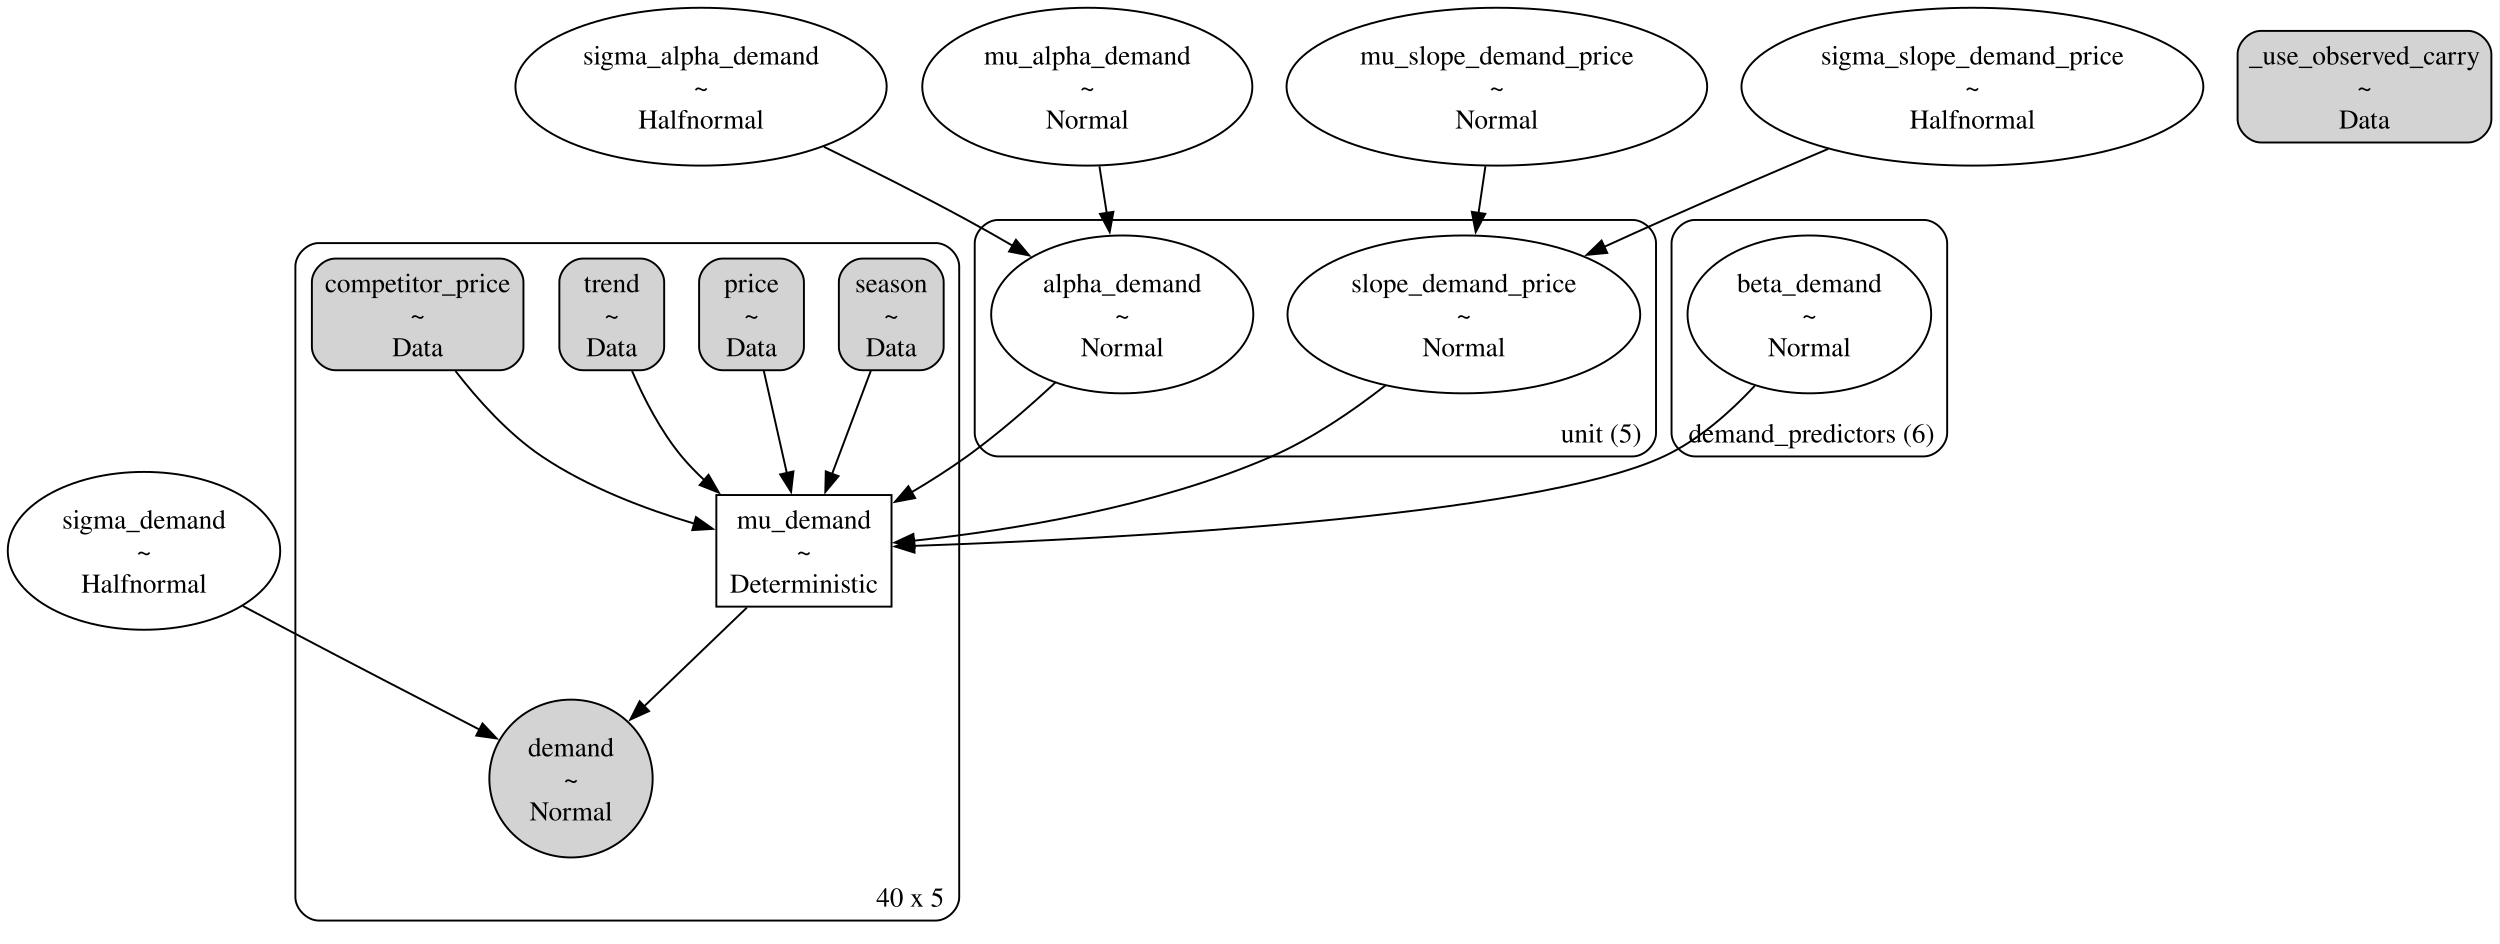
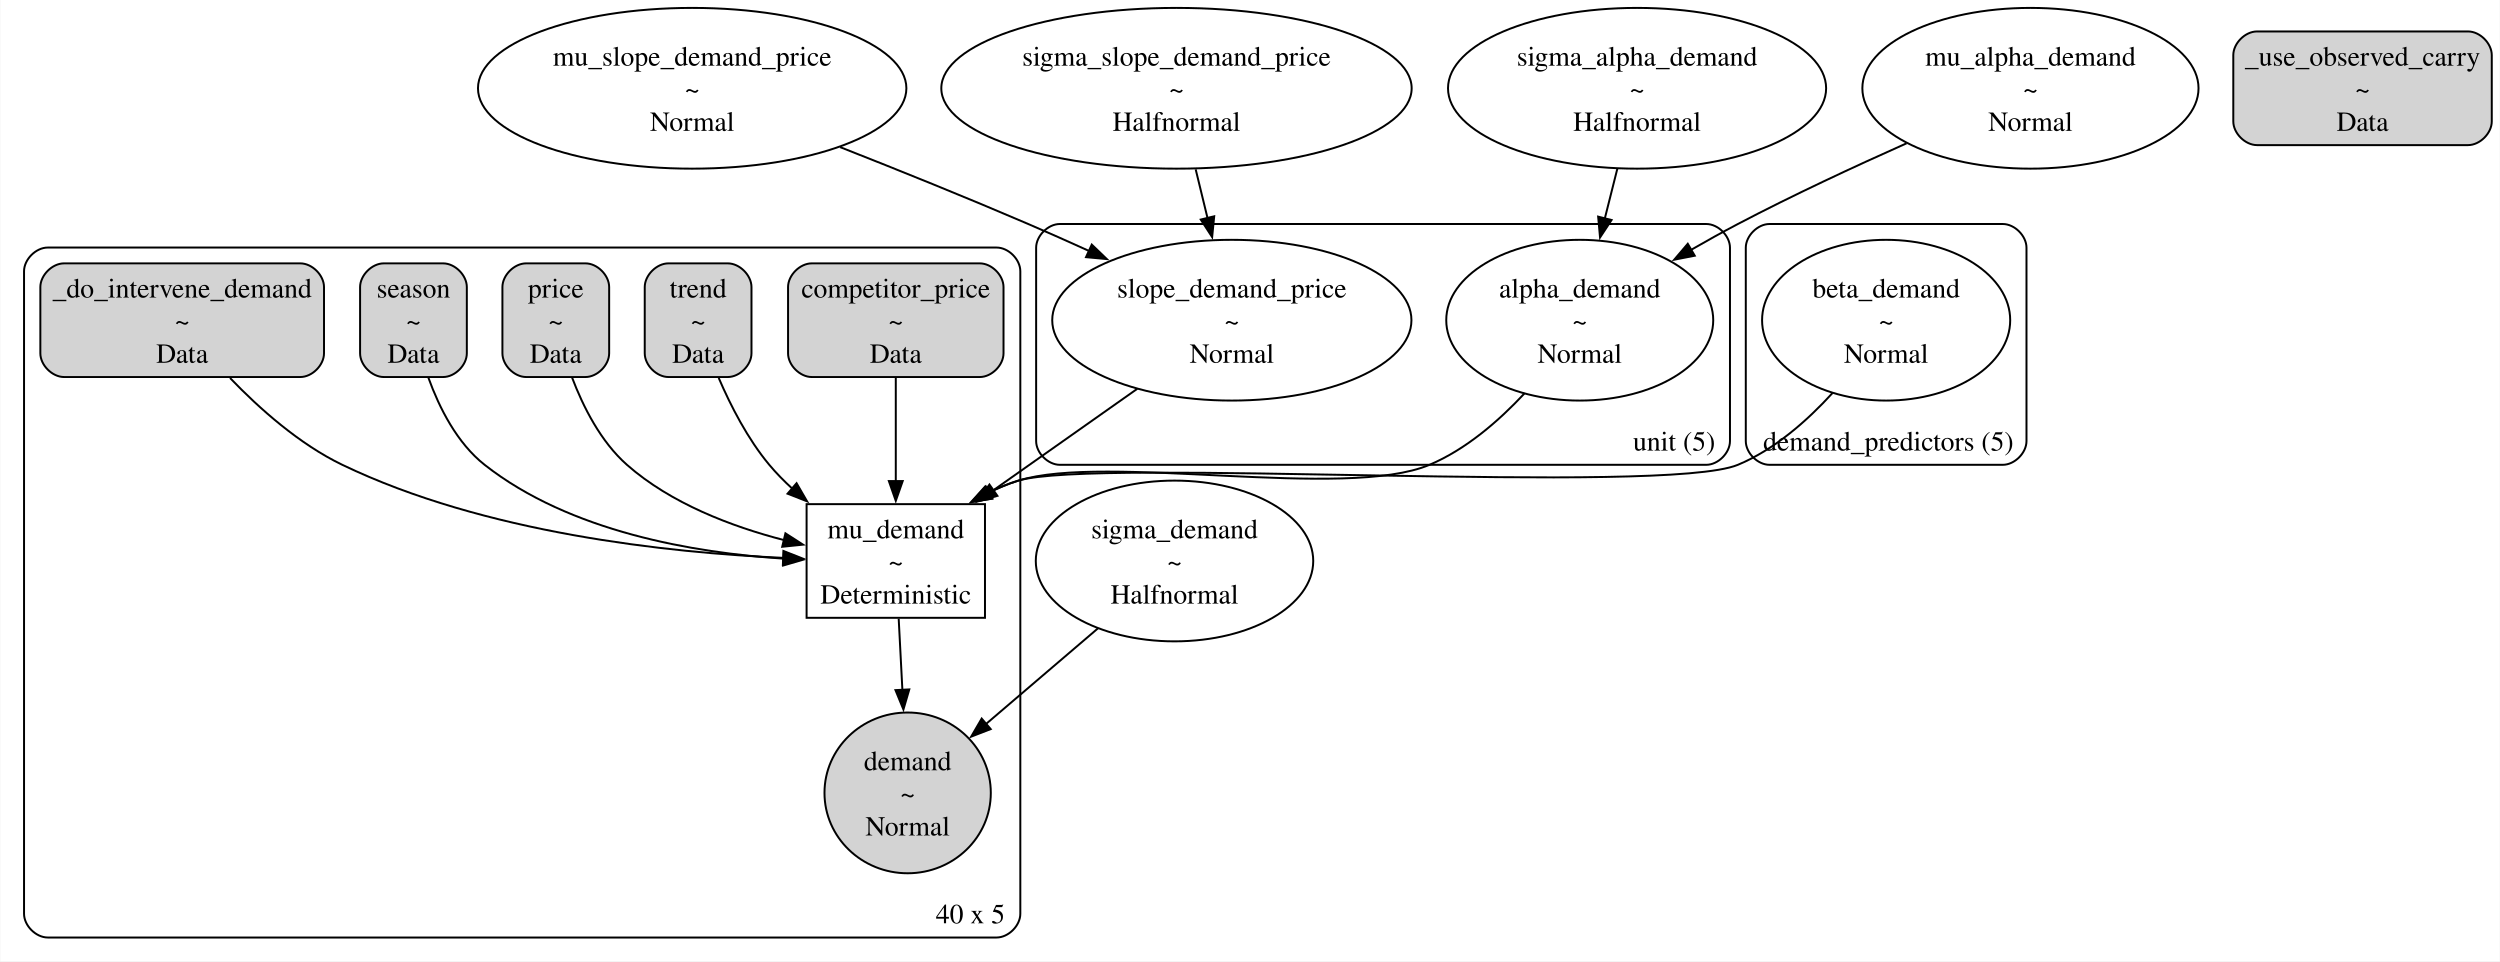
- <svg xmlns="http://www.w3.org/2000/svg" width="1288pt" height="486pt" viewBox="0.00 0.00 1288.00 486.00">
+ <svg xmlns="http://www.w3.org/2000/svg" width="1264pt" height="486pt" viewBox="0.00 0.00 1264.38 486.27">
  <g id="graph0" class="graph" transform="scale(1 1) rotate(0) translate(4 482.27)">
-     <polygon fill="white" stroke="none" points="-4,4 -4,-482.27 1283.56,-482.27 1283.56,4 -4,4" />
+     <polygon fill="white" stroke="none" points="-4,4 -4,-482.27 1260.38,-482.27 1260.38,4 -4,4" />
    <g id="clust1" class="cluster">
-       <path fill="none" stroke="black" d="M160.18,-8C160.18,-8 478.18,-8 478.18,-8 484.18,-8 490.18,-14 490.18,-20 490.18,-20 490.18,-345.04 490.18,-345.04 490.18,-351.04 484.18,-357.04 478.18,-357.04 478.18,-357.04 160.18,-357.04 160.18,-357.04 154.18,-357.04 148.18,-351.04 148.18,-345.04 148.18,-345.04 148.18,-20 148.18,-20 148.18,-14 154.18,-8 160.18,-8" />
-       <text xml:space="preserve" text-anchor="middle" x="464.93" y="-15.2" font-family="Times,serif" font-size="14.00">40 x 5</text>
+       <path fill="none" stroke="black" d="M20,-8C20,-8 500,-8 500,-8 506,-8 512,-14 512,-20 512,-20 512,-345.04 512,-345.04 512,-351.04 506,-357.04 500,-357.04 500,-357.04 20,-357.04 20,-357.04 14,-357.04 8,-351.04 8,-345.04 8,-345.04 8,-20 8,-20 8,-14 14,-8 20,-8" />
+       <text text-anchor="middle" x="486.75" y="-15.2" font-family="Times,serif" font-size="14.00">40 x 5</text>
+     </g>
+     <g id="clust3" class="cluster">
+       <path fill="none" stroke="black" d="M891,-247.13C891,-247.13 1009,-247.13 1009,-247.13 1015,-247.13 1021,-253.13 1021,-259.13 1021,-259.13 1021,-356.95 1021,-356.95 1021,-362.95 1015,-368.95 1009,-368.95 1009,-368.95 891,-368.95 891,-368.95 885,-368.95 879,-362.95 879,-356.95 879,-356.95 879,-259.13 879,-259.13 879,-253.13 885,-247.13 891,-247.13" />
+       <text text-anchor="middle" x="951.12" y="-254.33" font-family="Times,serif" font-size="14.00">demand_predictors (5)</text>
    </g>
    <g id="clust2" class="cluster">
-       <path fill="none" stroke="black" d="M510.18,-247.13C510.18,-247.13 837.18,-247.13 837.18,-247.13 843.18,-247.13 849.18,-253.13 849.18,-259.13 849.18,-259.13 849.18,-356.95 849.18,-356.95 849.18,-362.95 843.18,-368.95 837.18,-368.95 837.18,-368.95 510.18,-368.95 510.18,-368.95 504.18,-368.95 498.18,-362.95 498.18,-356.95 498.18,-356.95 498.18,-259.13 498.18,-259.13 498.18,-253.13 504.18,-247.13 510.18,-247.13" />
-       <text xml:space="preserve" text-anchor="middle" x="820.93" y="-254.33" font-family="Times,serif" font-size="14.00">unit (5)</text>
-     </g>
-     <g id="clust3" class="cluster">
-       <path fill="none" stroke="black" d="M869.18,-247.13C869.18,-247.13 987.18,-247.13 987.18,-247.13 993.18,-247.13 999.18,-253.13 999.18,-259.13 999.18,-259.13 999.18,-356.95 999.18,-356.95 999.18,-362.95 993.18,-368.95 987.18,-368.95 987.18,-368.95 869.18,-368.95 869.18,-368.95 863.18,-368.95 857.18,-362.95 857.18,-356.95 857.18,-356.95 857.18,-259.13 857.18,-259.13 857.18,-253.13 863.18,-247.13 869.18,-247.13" />
-       <text xml:space="preserve" text-anchor="middle" x="929.31" y="-254.33" font-family="Times,serif" font-size="14.00">demand_predictors (6)</text>
+       <path fill="none" stroke="black" d="M532,-247.13C532,-247.13 859,-247.13 859,-247.13 865,-247.13 871,-253.13 871,-259.13 871,-259.13 871,-356.95 871,-356.95 871,-362.95 865,-368.95 859,-368.95 859,-368.95 532,-368.95 532,-368.95 526,-368.95 520,-362.95 520,-356.95 520,-356.95 520,-259.13 520,-259.13 520,-253.13 526,-247.13 532,-247.13" />
+       <text text-anchor="middle" x="842.75" y="-254.33" font-family="Times,serif" font-size="14.00">unit (5)</text>
    </g>
    <g id="node1" class="node">
-       <ellipse fill="none" stroke="black" cx="70.18" cy="-198.48" rx="70.18" ry="40.66" />
-       <text xml:space="preserve" text-anchor="middle" x="70.18" y="-209.93" font-family="Times,serif" font-size="14.00">sigma_demand</text>
-       <text xml:space="preserve" text-anchor="middle" x="70.18" y="-193.43" font-family="Times,serif" font-size="14.00">~</text>
-       <text xml:space="preserve" text-anchor="middle" x="70.18" y="-176.93" font-family="Times,serif" font-size="14.00">Halfnormal</text>
+       <path fill="lightgrey" stroke="black" d="M491.5,-349.04C491.5,-349.04 406.5,-349.04 406.5,-349.04 400.5,-349.04 394.5,-343.04 394.5,-337.04 394.5,-337.04 394.5,-303.54 394.5,-303.54 394.5,-297.54 400.5,-291.54 406.5,-291.54 406.5,-291.54 491.5,-291.54 491.5,-291.54 497.5,-291.54 503.5,-297.54 503.5,-303.54 503.5,-303.54 503.5,-337.04 503.5,-337.04 503.5,-343.04 497.5,-349.04 491.5,-349.04" />
+       <text text-anchor="middle" x="449" y="-331.74" font-family="Times,serif" font-size="14.00">competitor_price</text>
+       <text text-anchor="middle" x="449" y="-315.24" font-family="Times,serif" font-size="14.00">~</text>
+       <text text-anchor="middle" x="449" y="-298.74" font-family="Times,serif" font-size="14.00">Data</text>
+     </g>
+     <g id="node2" class="node">
+       <polygon fill="none" stroke="black" points="494.12,-227.23 403.88,-227.23 403.88,-169.73 494.12,-169.73 494.12,-227.23" />
+       <text text-anchor="middle" x="449" y="-209.93" font-family="Times,serif" font-size="14.00">mu_demand</text>
+       <text text-anchor="middle" x="449" y="-193.43" font-family="Times,serif" font-size="14.00">~</text>
+       <text text-anchor="middle" x="449" y="-176.93" font-family="Times,serif" font-size="14.00">Deterministic</text>
+     </g>
+     <g id="edge6" class="edge">
+       <path fill="none" stroke="black" d="M449,-291.2C449,-275.58 449,-255.89 449,-238.76" />
+       <polygon fill="black" stroke="black" points="452.5,-238.91 449,-228.91 445.5,-238.91 452.5,-238.91" />
+     </g>
+     <g id="node3" class="node">
+       <ellipse fill="lightgrey" stroke="black" cx="455" cy="-81.16" rx="42.07" ry="40.66" />
+       <text text-anchor="middle" x="455" y="-92.61" font-family="Times,serif" font-size="14.00">demand</text>
+       <text text-anchor="middle" x="455" y="-76.11" font-family="Times,serif" font-size="14.00">~</text>
+       <text text-anchor="middle" x="455" y="-59.61" font-family="Times,serif" font-size="14.00">Normal</text>
+     </g>
+     <g id="edge14" class="edge">
+       <path fill="none" stroke="black" d="M450.47,-169.27C451.04,-158.34 451.7,-145.49 452.35,-133.06" />
+       <polygon fill="black" stroke="black" points="455.83,-133.51 452.86,-123.34 448.84,-133.15 455.83,-133.51" />
+     </g>
+     <g id="node4" class="node">
+       <path fill="lightgrey" stroke="black" d="M364,-349.04C364,-349.04 334,-349.04 334,-349.04 328,-349.04 322,-343.04 322,-337.04 322,-337.04 322,-303.54 322,-303.54 322,-297.54 328,-291.54 334,-291.54 334,-291.54 364,-291.54 364,-291.54 370,-291.54 376,-297.54 376,-303.54 376,-303.54 376,-337.04 376,-337.04 376,-343.04 370,-349.04 364,-349.04" />
+       <text text-anchor="middle" x="349" y="-331.74" font-family="Times,serif" font-size="14.00">trend</text>
+       <text text-anchor="middle" x="349" y="-315.24" font-family="Times,serif" font-size="14.00">~</text>
+       <text text-anchor="middle" x="349" y="-298.74" font-family="Times,serif" font-size="14.00">Data</text>
+     </g>
+     <g id="edge7" class="edge">
+       <path fill="none" stroke="black" d="M359.41,-291.1C365.49,-276.96 374.13,-260.13 385,-247.13 388.48,-242.97 392.4,-238.97 396.54,-235.17" />
+       <polygon fill="black" stroke="black" points="398.81,-237.83 404.12,-228.66 394.25,-232.52 398.81,-237.83" />
+     </g>
+     <g id="node5" class="node">
+       <path fill="lightgrey" stroke="black" d="M292,-349.04C292,-349.04 262,-349.04 262,-349.04 256,-349.04 250,-343.04 250,-337.04 250,-337.04 250,-303.54 250,-303.54 250,-297.54 256,-291.54 262,-291.54 262,-291.54 292,-291.54 292,-291.54 298,-291.54 304,-297.54 304,-303.54 304,-303.54 304,-337.04 304,-337.04 304,-343.04 298,-349.04 292,-349.04" />
+       <text text-anchor="middle" x="277" y="-331.74" font-family="Times,serif" font-size="14.00">price</text>
+       <text text-anchor="middle" x="277" y="-315.24" font-family="Times,serif" font-size="14.00">~</text>
+       <text text-anchor="middle" x="277" y="-298.74" font-family="Times,serif" font-size="14.00">Data</text>
+     </g>
+     <g id="edge9" class="edge">
+       <path fill="none" stroke="black" d="M285.19,-291.39C290.84,-276.46 299.77,-258.8 313,-247.13 335.17,-227.59 365.84,-215.94 392.44,-209.05" />
+       <polygon fill="black" stroke="black" points="393.17,-212.47 402.08,-206.74 391.54,-205.67 393.17,-212.47" />
+     </g>
+     <g id="node6" class="node">
+       <path fill="lightgrey" stroke="black" d="M220,-349.04C220,-349.04 190,-349.04 190,-349.04 184,-349.04 178,-343.04 178,-337.04 178,-337.04 178,-303.54 178,-303.54 178,-297.54 184,-291.54 190,-291.54 190,-291.54 220,-291.54 220,-291.54 226,-291.54 232,-297.54 232,-303.54 232,-303.54 232,-337.04 232,-337.04 232,-343.04 226,-349.04 220,-349.04" />
+       <text text-anchor="middle" x="205" y="-331.74" font-family="Times,serif" font-size="14.00">season</text>
+       <text text-anchor="middle" x="205" y="-315.24" font-family="Times,serif" font-size="14.00">~</text>
+       <text text-anchor="middle" x="205" y="-298.74" font-family="Times,serif" font-size="14.00">Data</text>
+     </g>
+     <g id="edge10" class="edge">
+       <path fill="none" stroke="black" d="M212.57,-291.17C218.06,-275.97 227.03,-258.13 241,-247.13 284.12,-213.21 346.97,-202.58 392.28,-199.66" />
+       <polygon fill="black" stroke="black" points="392.38,-203.16 402.18,-199.14 392.01,-196.17 392.38,-203.16" />
+     </g>
+     <g id="node7" class="node">
+       <path fill="lightgrey" stroke="black" d="M147.75,-349.04C147.75,-349.04 28.25,-349.04 28.25,-349.04 22.25,-349.04 16.25,-343.04 16.25,-337.04 16.25,-337.04 16.25,-303.54 16.25,-303.54 16.25,-297.54 22.25,-291.54 28.25,-291.54 28.25,-291.54 147.75,-291.54 147.75,-291.54 153.75,-291.54 159.75,-297.54 159.75,-303.54 159.75,-303.54 159.75,-337.04 159.75,-337.04 159.75,-343.04 153.75,-349.04 147.75,-349.04" />
+       <text text-anchor="middle" x="88" y="-331.74" font-family="Times,serif" font-size="14.00">_do_intervene_demand</text>
+       <text text-anchor="middle" x="88" y="-315.24" font-family="Times,serif" font-size="14.00">~</text>
+       <text text-anchor="middle" x="88" y="-298.74" font-family="Times,serif" font-size="14.00">Data</text>
+     </g>
+     <g id="edge12" class="edge">
+       <path fill="none" stroke="black" d="M112.21,-291.05C127.02,-275.62 147.27,-257.58 169,-247.13 240.87,-212.58 333.67,-202.66 392.28,-200.05" />
+       <polygon fill="black" stroke="black" points="392.16,-203.55 402.02,-199.67 391.89,-196.56 392.16,-203.55" />
+     </g>
+     <g id="node8" class="node">
+       <ellipse fill="none" stroke="black" cx="346" cy="-437.61" rx="108.36" ry="40.66" />
+       <text text-anchor="middle" x="346" y="-449.06" font-family="Times,serif" font-size="14.00">mu_slope_demand_price</text>
+       <text text-anchor="middle" x="346" y="-432.56" font-family="Times,serif" font-size="14.00">~</text>
+       <text text-anchor="middle" x="346" y="-416.06" font-family="Times,serif" font-size="14.00">Normal</text>
+     </g>
+     <g id="node15" class="node">
+       <ellipse fill="none" stroke="black" cx="619" cy="-320.29" rx="90.86" ry="40.66" />
+       <text text-anchor="middle" x="619" y="-331.74" font-family="Times,serif" font-size="14.00">slope_demand_price</text>
+       <text text-anchor="middle" x="619" y="-315.24" font-family="Times,serif" font-size="14.00">~</text>
+       <text text-anchor="middle" x="619" y="-298.74" font-family="Times,serif" font-size="14.00">Normal</text>
+     </g>
+     <g id="edge1" class="edge">
+       <path fill="none" stroke="black" d="M420.84,-407.84C450.6,-396.14 485.07,-382.25 516,-368.95 526.05,-364.63 536.58,-359.95 546.91,-355.25" />
+       <polygon fill="black" stroke="black" points="548.14,-358.54 555.78,-351.2 545.23,-352.18 548.14,-358.54" />
    </g>
    <g id="node9" class="node">
-       <ellipse fill="lightgrey" stroke="black" cx="290.18" cy="-81.16" rx="42.07" ry="40.66" />
-       <text xml:space="preserve" text-anchor="middle" x="290.18" y="-92.61" font-family="Times,serif" font-size="14.00">demand</text>
-       <text xml:space="preserve" text-anchor="middle" x="290.18" y="-76.11" font-family="Times,serif" font-size="14.00">~</text>
-       <text xml:space="preserve" text-anchor="middle" x="290.18" y="-59.61" font-family="Times,serif" font-size="14.00">Normal</text>
+       <ellipse fill="none" stroke="black" cx="590" cy="-198.48" rx="70.18" ry="40.66" />
+       <text text-anchor="middle" x="590" y="-209.93" font-family="Times,serif" font-size="14.00">sigma_demand</text>
+       <text text-anchor="middle" x="590" y="-193.43" font-family="Times,serif" font-size="14.00">~</text>
+       <text text-anchor="middle" x="590" y="-176.93" font-family="Times,serif" font-size="14.00">Halfnormal</text>
    </g>
-     <g id="edge12" class="edge">
-       <path fill="none" stroke="black" d="M121.08,-170.08C128.81,-165.95 136.7,-161.76 144.18,-157.82 177.13,-140.45 214.42,-121.13 243.07,-106.36" />
-       <polygon fill="black" stroke="black" points="244.57,-109.53 251.86,-101.83 241.37,-103.3 244.57,-109.53" />
+     <g id="edge13" class="edge">
+       <path fill="none" stroke="black" d="M551.31,-164.43C533.5,-149.22 512.4,-131.19 494.49,-115.89" />
+       <polygon fill="black" stroke="black" points="497.01,-113.44 487.13,-109.61 492.46,-118.76 497.01,-113.44" />
    </g>
-     <g id="node2" class="node">
-       <ellipse fill="none" stroke="black" cx="357.18" cy="-437.61" rx="95.64" ry="40.66" />
-       <text xml:space="preserve" text-anchor="middle" x="357.18" y="-449.06" font-family="Times,serif" font-size="14.00">sigma_alpha_demand</text>
-       <text xml:space="preserve" text-anchor="middle" x="357.18" y="-432.56" font-family="Times,serif" font-size="14.00">~</text>
-       <text xml:space="preserve" text-anchor="middle" x="357.18" y="-416.06" font-family="Times,serif" font-size="14.00">Halfnormal</text>
+     <g id="node10" class="node">
+       <ellipse fill="none" stroke="black" cx="824" cy="-437.61" rx="95.64" ry="40.66" />
+       <text text-anchor="middle" x="824" y="-449.06" font-family="Times,serif" font-size="14.00">sigma_alpha_demand</text>
+       <text text-anchor="middle" x="824" y="-432.56" font-family="Times,serif" font-size="14.00">~</text>
+       <text text-anchor="middle" x="824" y="-416.06" font-family="Times,serif" font-size="14.00">Halfnormal</text>
    </g>
    <g id="node14" class="node">
-       <ellipse fill="none" stroke="black" cx="574.18" cy="-320.29" rx="67.53" ry="40.66" />
-       <text xml:space="preserve" text-anchor="middle" x="574.18" y="-331.74" font-family="Times,serif" font-size="14.00">alpha_demand</text>
-       <text xml:space="preserve" text-anchor="middle" x="574.18" y="-315.24" font-family="Times,serif" font-size="14.00">~</text>
-       <text xml:space="preserve" text-anchor="middle" x="574.18" y="-298.74" font-family="Times,serif" font-size="14.00">Normal</text>
+       <ellipse fill="none" stroke="black" cx="795" cy="-320.29" rx="67.53" ry="40.66" />
+       <text text-anchor="middle" x="795" y="-331.74" font-family="Times,serif" font-size="14.00">alpha_demand</text>
+       <text text-anchor="middle" x="795" y="-315.24" font-family="Times,serif" font-size="14.00">~</text>
+       <text text-anchor="middle" x="795" y="-298.74" font-family="Times,serif" font-size="14.00">Normal</text>
+     </g>
+     <g id="edge4" class="edge">
+       <path fill="none" stroke="black" d="M814.02,-396.92C811.97,-388.77 809.78,-380.08 807.65,-371.61" />
+       <polygon fill="black" stroke="black" points="811.1,-370.97 805.27,-362.13 804.31,-372.68 811.1,-370.97" />
+     </g>
+     <g id="node11" class="node">
+       <ellipse fill="none" stroke="black" cx="591" cy="-437.61" rx="118.97" ry="40.66" />
+       <text text-anchor="middle" x="591" y="-449.06" font-family="Times,serif" font-size="14.00">sigma_slope_demand_price</text>
+       <text text-anchor="middle" x="591" y="-432.56" font-family="Times,serif" font-size="14.00">~</text>
+       <text text-anchor="middle" x="591" y="-416.06" font-family="Times,serif" font-size="14.00">Halfnormal</text>
+     </g>
+     <g id="edge2" class="edge">
+       <path fill="none" stroke="black" d="M600.71,-396.6C602.65,-388.64 604.7,-380.18 606.71,-371.92" />
+       <polygon fill="black" stroke="black" points="610.08,-372.86 609.04,-362.31 603.28,-371.2 610.08,-372.86" />
+     </g>
+     <g id="node12" class="node">
+       <path fill="lightgrey" stroke="black" d="M1244.38,-466.36C1244.38,-466.36 1137.62,-466.36 1137.62,-466.36 1131.62,-466.36 1125.62,-460.36 1125.62,-454.36 1125.62,-454.36 1125.62,-420.86 1125.62,-420.86 1125.62,-414.86 1131.62,-408.86 1137.62,-408.86 1137.62,-408.86 1244.38,-408.86 1244.38,-408.86 1250.38,-408.86 1256.38,-414.86 1256.38,-420.86 1256.38,-420.86 1256.38,-454.36 1256.38,-454.36 1256.38,-460.36 1250.38,-466.36 1244.38,-466.36" />
+       <text text-anchor="middle" x="1191" y="-449.06" font-family="Times,serif" font-size="14.00">_use_observed_carry</text>
+       <text text-anchor="middle" x="1191" y="-432.56" font-family="Times,serif" font-size="14.00">~</text>
+       <text text-anchor="middle" x="1191" y="-416.06" font-family="Times,serif" font-size="14.00">Data</text>
+     </g>
+     <g id="node13" class="node">
+       <ellipse fill="none" stroke="black" cx="1023" cy="-437.61" rx="85.03" ry="40.66" />
+       <text text-anchor="middle" x="1023" y="-449.06" font-family="Times,serif" font-size="14.00">mu_alpha_demand</text>
+       <text text-anchor="middle" x="1023" y="-432.56" font-family="Times,serif" font-size="14.00">~</text>
+       <text text-anchor="middle" x="1023" y="-416.06" font-family="Times,serif" font-size="14.00">Normal</text>
    </g>
    <g id="edge3" class="edge">
-       <path fill="none" stroke="black" d="M420.46,-406.65C443.83,-395.24 470.41,-381.88 494.18,-368.95 501.87,-364.77 509.89,-360.23 517.74,-355.66" />
-       <polygon fill="black" stroke="black" points="519.42,-358.73 526.27,-350.66 515.88,-352.7 519.42,-358.73" />
+       <path fill="none" stroke="black" d="M960.35,-409.78C933.72,-397.91 902.52,-383.39 875,-368.95 867.25,-364.89 859.2,-360.41 851.32,-355.88" />
+       <polygon fill="black" stroke="black" points="853.18,-352.91 842.78,-350.89 849.65,-358.96 853.18,-352.91" />
    </g>
-     <g id="node3" class="node">
-       <path fill="lightgrey" stroke="black" d="M1267.56,-466.36C1267.56,-466.36 1160.81,-466.36 1160.81,-466.36 1154.81,-466.36 1148.81,-460.36 1148.81,-454.36 1148.81,-454.36 1148.81,-420.86 1148.81,-420.86 1148.81,-414.86 1154.81,-408.86 1160.81,-408.86 1160.81,-408.86 1267.56,-408.86 1267.56,-408.86 1273.56,-408.86 1279.56,-414.86 1279.56,-420.86 1279.56,-420.86 1279.56,-454.36 1279.56,-454.36 1279.56,-460.36 1273.56,-466.36 1267.56,-466.36" />
-       <text xml:space="preserve" text-anchor="middle" x="1214.18" y="-449.06" font-family="Times,serif" font-size="14.00">_use_observed_carry</text>
-       <text xml:space="preserve" text-anchor="middle" x="1214.18" y="-432.56" font-family="Times,serif" font-size="14.00">~</text>
-       <text xml:space="preserve" text-anchor="middle" x="1214.18" y="-416.06" font-family="Times,serif" font-size="14.00">Data</text>
-     </g>
-     <g id="node4" class="node">
-       <ellipse fill="none" stroke="black" cx="767.18" cy="-437.61" rx="108.36" ry="40.66" />
-       <text xml:space="preserve" text-anchor="middle" x="767.18" y="-449.06" font-family="Times,serif" font-size="14.00">mu_slope_demand_price</text>
-       <text xml:space="preserve" text-anchor="middle" x="767.18" y="-432.56" font-family="Times,serif" font-size="14.00">~</text>
-       <text xml:space="preserve" text-anchor="middle" x="767.18" y="-416.06" font-family="Times,serif" font-size="14.00">Normal</text>
-     </g>
-     <g id="node13" class="node">
-       <ellipse fill="none" stroke="black" cx="750.18" cy="-320.29" rx="90.86" ry="40.66" />
-       <text xml:space="preserve" text-anchor="middle" x="750.18" y="-331.74" font-family="Times,serif" font-size="14.00">slope_demand_price</text>
-       <text xml:space="preserve" text-anchor="middle" x="750.18" y="-315.24" font-family="Times,serif" font-size="14.00">~</text>
-       <text xml:space="preserve" text-anchor="middle" x="750.18" y="-298.74" font-family="Times,serif" font-size="14.00">Normal</text>
-     </g>
-     <g id="edge2" class="edge">
-       <path fill="none" stroke="black" d="M761.28,-396.6C760.14,-388.82 758.92,-380.56 757.73,-372.48" />
-       <polygon fill="black" stroke="black" points="761.21,-372.11 756.29,-362.73 754.28,-373.13 761.21,-372.11" />
-     </g>
-     <g id="node5" class="node">
-       <ellipse fill="none" stroke="black" cx="556.18" cy="-437.61" rx="85.03" ry="40.66" />
-       <text xml:space="preserve" text-anchor="middle" x="556.18" y="-449.06" font-family="Times,serif" font-size="14.00">mu_alpha_demand</text>
-       <text xml:space="preserve" text-anchor="middle" x="556.18" y="-432.56" font-family="Times,serif" font-size="14.00">~</text>
-       <text xml:space="preserve" text-anchor="middle" x="556.18" y="-416.06" font-family="Times,serif" font-size="14.00">Normal</text>
-     </g>
-     <g id="edge4" class="edge">
-       <path fill="none" stroke="black" d="M562.43,-396.6C563.64,-388.82 564.93,-380.56 566.19,-372.48" />
-       <polygon fill="black" stroke="black" points="569.63,-373.15 567.71,-362.73 562.71,-372.07 569.63,-373.15" />
-     </g>
-     <g id="node6" class="node">
-       <ellipse fill="none" stroke="black" cx="1012.18" cy="-437.61" rx="118.97" ry="40.66" />
-       <text xml:space="preserve" text-anchor="middle" x="1012.18" y="-449.06" font-family="Times,serif" font-size="14.00">sigma_slope_demand_price</text>
-       <text xml:space="preserve" text-anchor="middle" x="1012.18" y="-432.56" font-family="Times,serif" font-size="14.00">~</text>
-       <text xml:space="preserve" text-anchor="middle" x="1012.18" y="-416.06" font-family="Times,serif" font-size="14.00">Halfnormal</text>
-     </g>
-     <g id="edge1" class="edge">
-       <path fill="none" stroke="black" d="M937.96,-405.59C911.16,-394.24 880.74,-381.19 853.18,-368.95 843.19,-364.51 832.68,-359.76 822.36,-355.04" />
-       <polygon fill="black" stroke="black" points="824.05,-351.96 813.51,-350.97 821.13,-358.32 824.05,-351.96" />
-     </g>
-     <g id="node7" class="node">
-       <polygon fill="none" stroke="black" points="455.31,-227.23 365.06,-227.23 365.06,-169.73 455.31,-169.73 455.31,-227.23" />
-       <text xml:space="preserve" text-anchor="middle" x="410.18" y="-209.93" font-family="Times,serif" font-size="14.00">mu_demand</text>
-       <text xml:space="preserve" text-anchor="middle" x="410.18" y="-193.43" font-family="Times,serif" font-size="14.00">~</text>
-       <text xml:space="preserve" text-anchor="middle" x="410.18" y="-176.93" font-family="Times,serif" font-size="14.00">Deterministic</text>
-     </g>
-     <g id="edge13" class="edge">
-       <path fill="none" stroke="black" d="M380.83,-169.27C364.84,-153.91 344.9,-134.74 327.79,-118.3" />
-       <polygon fill="black" stroke="black" points="330.38,-115.93 320.74,-111.53 325.53,-120.98 330.38,-115.93" />
-     </g>
-     <g id="node8" class="node">
-       <path fill="lightgrey" stroke="black" d="M253.68,-349.04C253.68,-349.04 168.68,-349.04 168.68,-349.04 162.68,-349.04 156.68,-343.04 156.68,-337.04 156.68,-337.04 156.68,-303.54 156.68,-303.54 156.68,-297.54 162.68,-291.54 168.68,-291.54 168.68,-291.54 253.68,-291.54 253.68,-291.54 259.68,-291.54 265.68,-297.54 265.68,-303.54 265.68,-303.54 265.68,-337.04 265.68,-337.04 265.68,-343.04 259.68,-349.04 253.68,-349.04" />
-       <text xml:space="preserve" text-anchor="middle" x="211.18" y="-331.74" font-family="Times,serif" font-size="14.00">competitor_price</text>
-       <text xml:space="preserve" text-anchor="middle" x="211.18" y="-315.24" font-family="Times,serif" font-size="14.00">~</text>
-       <text xml:space="preserve" text-anchor="middle" x="211.18" y="-298.74" font-family="Times,serif" font-size="14.00">Data</text>
-     </g>
-     <g id="edge9" class="edge">
-       <path fill="none" stroke="black" d="M230.66,-291.13C242.15,-276.3 257.81,-258.82 275.18,-247.13 298.8,-231.24 328.31,-220.03 353.71,-212.49" />
-       <polygon fill="black" stroke="black" points="354.56,-215.89 363.23,-209.79 352.66,-209.15 354.56,-215.89" />
-     </g>
-     <g id="node10" class="node">
-       <path fill="lightgrey" stroke="black" d="M326.18,-349.04C326.18,-349.04 296.18,-349.04 296.18,-349.04 290.18,-349.04 284.18,-343.04 284.18,-337.04 284.18,-337.04 284.18,-303.54 284.18,-303.54 284.18,-297.54 290.18,-291.54 296.18,-291.54 296.18,-291.54 326.18,-291.54 326.18,-291.54 332.18,-291.54 338.18,-297.54 338.18,-303.54 338.18,-303.54 338.18,-337.04 338.18,-337.04 338.18,-343.04 332.18,-349.04 326.18,-349.04" />
-       <text xml:space="preserve" text-anchor="middle" x="311.18" y="-331.74" font-family="Times,serif" font-size="14.00">trend</text>
-       <text xml:space="preserve" text-anchor="middle" x="311.18" y="-315.24" font-family="Times,serif" font-size="14.00">~</text>
-       <text xml:space="preserve" text-anchor="middle" x="311.18" y="-298.74" font-family="Times,serif" font-size="14.00">Data</text>
+     <g id="edge5" class="edge">
+       <path fill="none" stroke="black" d="M767.03,-283.24C754.07,-269.33 737.44,-254.91 719,-247.13 676.38,-229.17 555.14,-252.97 511,-239.13 505.93,-237.55 500.88,-235.43 495.96,-232.99" />
+       <polygon fill="black" stroke="black" points="497.9,-230.06 487.44,-228.35 494.54,-236.21 497.9,-230.06" />
    </g>
    <g id="edge11" class="edge">
-       <path fill="none" stroke="black" d="M321.63,-291.13C327.72,-277 336.36,-260.17 347.18,-247.13 350.76,-242.83 354.8,-238.68 359.06,-234.75" />
-       <polygon fill="black" stroke="black" points="361.04,-237.67 366.32,-228.48 356.47,-232.37 361.04,-237.67" />
+       <path fill="none" stroke="black" d="M571.19,-285.6C548.41,-269.54 521.18,-250.35 498.21,-234.16" />
+       <polygon fill="black" stroke="black" points="500.41,-231.43 490.22,-228.53 496.38,-237.15 500.41,-231.43" />
    </g>
-     <g id="node11" class="node">
-       <path fill="lightgrey" stroke="black" d="M398.18,-349.04C398.18,-349.04 368.18,-349.04 368.18,-349.04 362.18,-349.04 356.18,-343.04 356.18,-337.04 356.18,-337.04 356.18,-303.54 356.18,-303.54 356.18,-297.54 362.18,-291.54 368.18,-291.54 368.18,-291.54 398.18,-291.54 398.18,-291.54 404.18,-291.54 410.18,-297.54 410.18,-303.54 410.18,-303.54 410.18,-337.04 410.18,-337.04 410.18,-343.04 404.18,-349.04 398.18,-349.04" />
-       <text xml:space="preserve" text-anchor="middle" x="383.18" y="-331.74" font-family="Times,serif" font-size="14.00">price</text>
-       <text xml:space="preserve" text-anchor="middle" x="383.18" y="-315.24" font-family="Times,serif" font-size="14.00">~</text>
-       <text xml:space="preserve" text-anchor="middle" x="383.18" y="-298.74" font-family="Times,serif" font-size="14.00">Data</text>
-     </g>
-     <g id="edge5" class="edge">
-       <path fill="none" stroke="black" d="M389.51,-291.2C393.07,-275.43 397.55,-255.51 401.44,-238.27" />
-       <polygon fill="black" stroke="black" points="404.77,-239.39 403.56,-228.87 397.94,-237.85 404.77,-239.39" />
-     </g>
-     <g id="node12" class="node">
-       <path fill="lightgrey" stroke="black" d="M470.18,-349.04C470.18,-349.04 440.18,-349.04 440.18,-349.04 434.18,-349.04 428.18,-343.04 428.18,-337.04 428.18,-337.04 428.18,-303.54 428.18,-303.54 428.18,-297.54 434.18,-291.54 440.18,-291.54 440.18,-291.54 470.18,-291.54 470.18,-291.54 476.18,-291.54 482.18,-297.54 482.18,-303.54 482.18,-303.54 482.18,-337.04 482.18,-337.04 482.18,-343.04 476.18,-349.04 470.18,-349.04" />
-       <text xml:space="preserve" text-anchor="middle" x="455.18" y="-331.74" font-family="Times,serif" font-size="14.00">season</text>
-       <text xml:space="preserve" text-anchor="middle" x="455.18" y="-315.24" font-family="Times,serif" font-size="14.00">~</text>
-       <text xml:space="preserve" text-anchor="middle" x="455.18" y="-298.74" font-family="Times,serif" font-size="14.00">Data</text>
-     </g>
-     <g id="edge10" class="edge">
-       <path fill="none" stroke="black" d="M444.63,-291.2C438.65,-275.28 431.08,-255.13 424.56,-237.77" />
-       <polygon fill="black" stroke="black" points="427.99,-236.94 421.2,-228.81 421.44,-239.4 427.99,-236.94" />
-     </g>
-     <g id="edge6" class="edge">
-       <path fill="none" stroke="black" d="M709.8,-283.69C692.74,-270.36 672.03,-256.26 651.18,-247.13 591.37,-220.96 516.92,-209.05 466.72,-203.7" />
-       <polygon fill="black" stroke="black" points="467.25,-200.24 456.95,-202.72 466.55,-207.2 467.25,-200.24" />
-     </g>
-     <g id="edge7" class="edge">
-       <path fill="none" stroke="black" d="M539.75,-285.22C526.12,-272.56 509.96,-258.52 494.18,-247.13 485.21,-240.66 475.28,-234.36 465.48,-228.56" />
-       <polygon fill="black" stroke="black" points="467.49,-225.68 457.08,-223.71 463.99,-231.75 467.49,-225.68" />
-     </g>
-     <g id="node15" class="node">
-       <ellipse fill="none" stroke="black" cx="928.18" cy="-320.29" rx="62.76" ry="40.66" />
-       <text xml:space="preserve" text-anchor="middle" x="928.18" y="-331.74" font-family="Times,serif" font-size="14.00">beta_demand</text>
-       <text xml:space="preserve" text-anchor="middle" x="928.18" y="-315.24" font-family="Times,serif" font-size="14.00">~</text>
-       <text xml:space="preserve" text-anchor="middle" x="928.18" y="-298.74" font-family="Times,serif" font-size="14.00">Normal</text>
+     <g id="node16" class="node">
+       <ellipse fill="none" stroke="black" cx="950" cy="-320.29" rx="62.76" ry="40.66" />
+       <text text-anchor="middle" x="950" y="-331.74" font-family="Times,serif" font-size="14.00">beta_demand</text>
+       <text text-anchor="middle" x="950" y="-315.24" font-family="Times,serif" font-size="14.00">~</text>
+       <text text-anchor="middle" x="950" y="-298.74" font-family="Times,serif" font-size="14.00">Normal</text>
    </g>
    <g id="edge8" class="edge">
-       <path fill="none" stroke="black" d="M900.05,-283.48C887.27,-269.78 871.03,-255.46 853.18,-247.13 785.94,-215.75 570.67,-204.64 467.02,-201.04" />
-       <polygon fill="black" stroke="black" points="467.17,-197.55 457.06,-200.71 466.93,-204.54 467.17,-197.55" />
+       <path fill="none" stroke="black" d="M922.9,-283.48C910.08,-269.42 893.52,-254.83 875,-247.13 837.65,-231.6 549.7,-250.92 511,-239.13 505.85,-237.57 500.71,-235.44 495.72,-232.98" />
+       <polygon fill="black" stroke="black" points="497.53,-229.97 487.07,-228.26 494.17,-236.12 497.53,-229.97" />
    </g>
  </g>
</svg>
